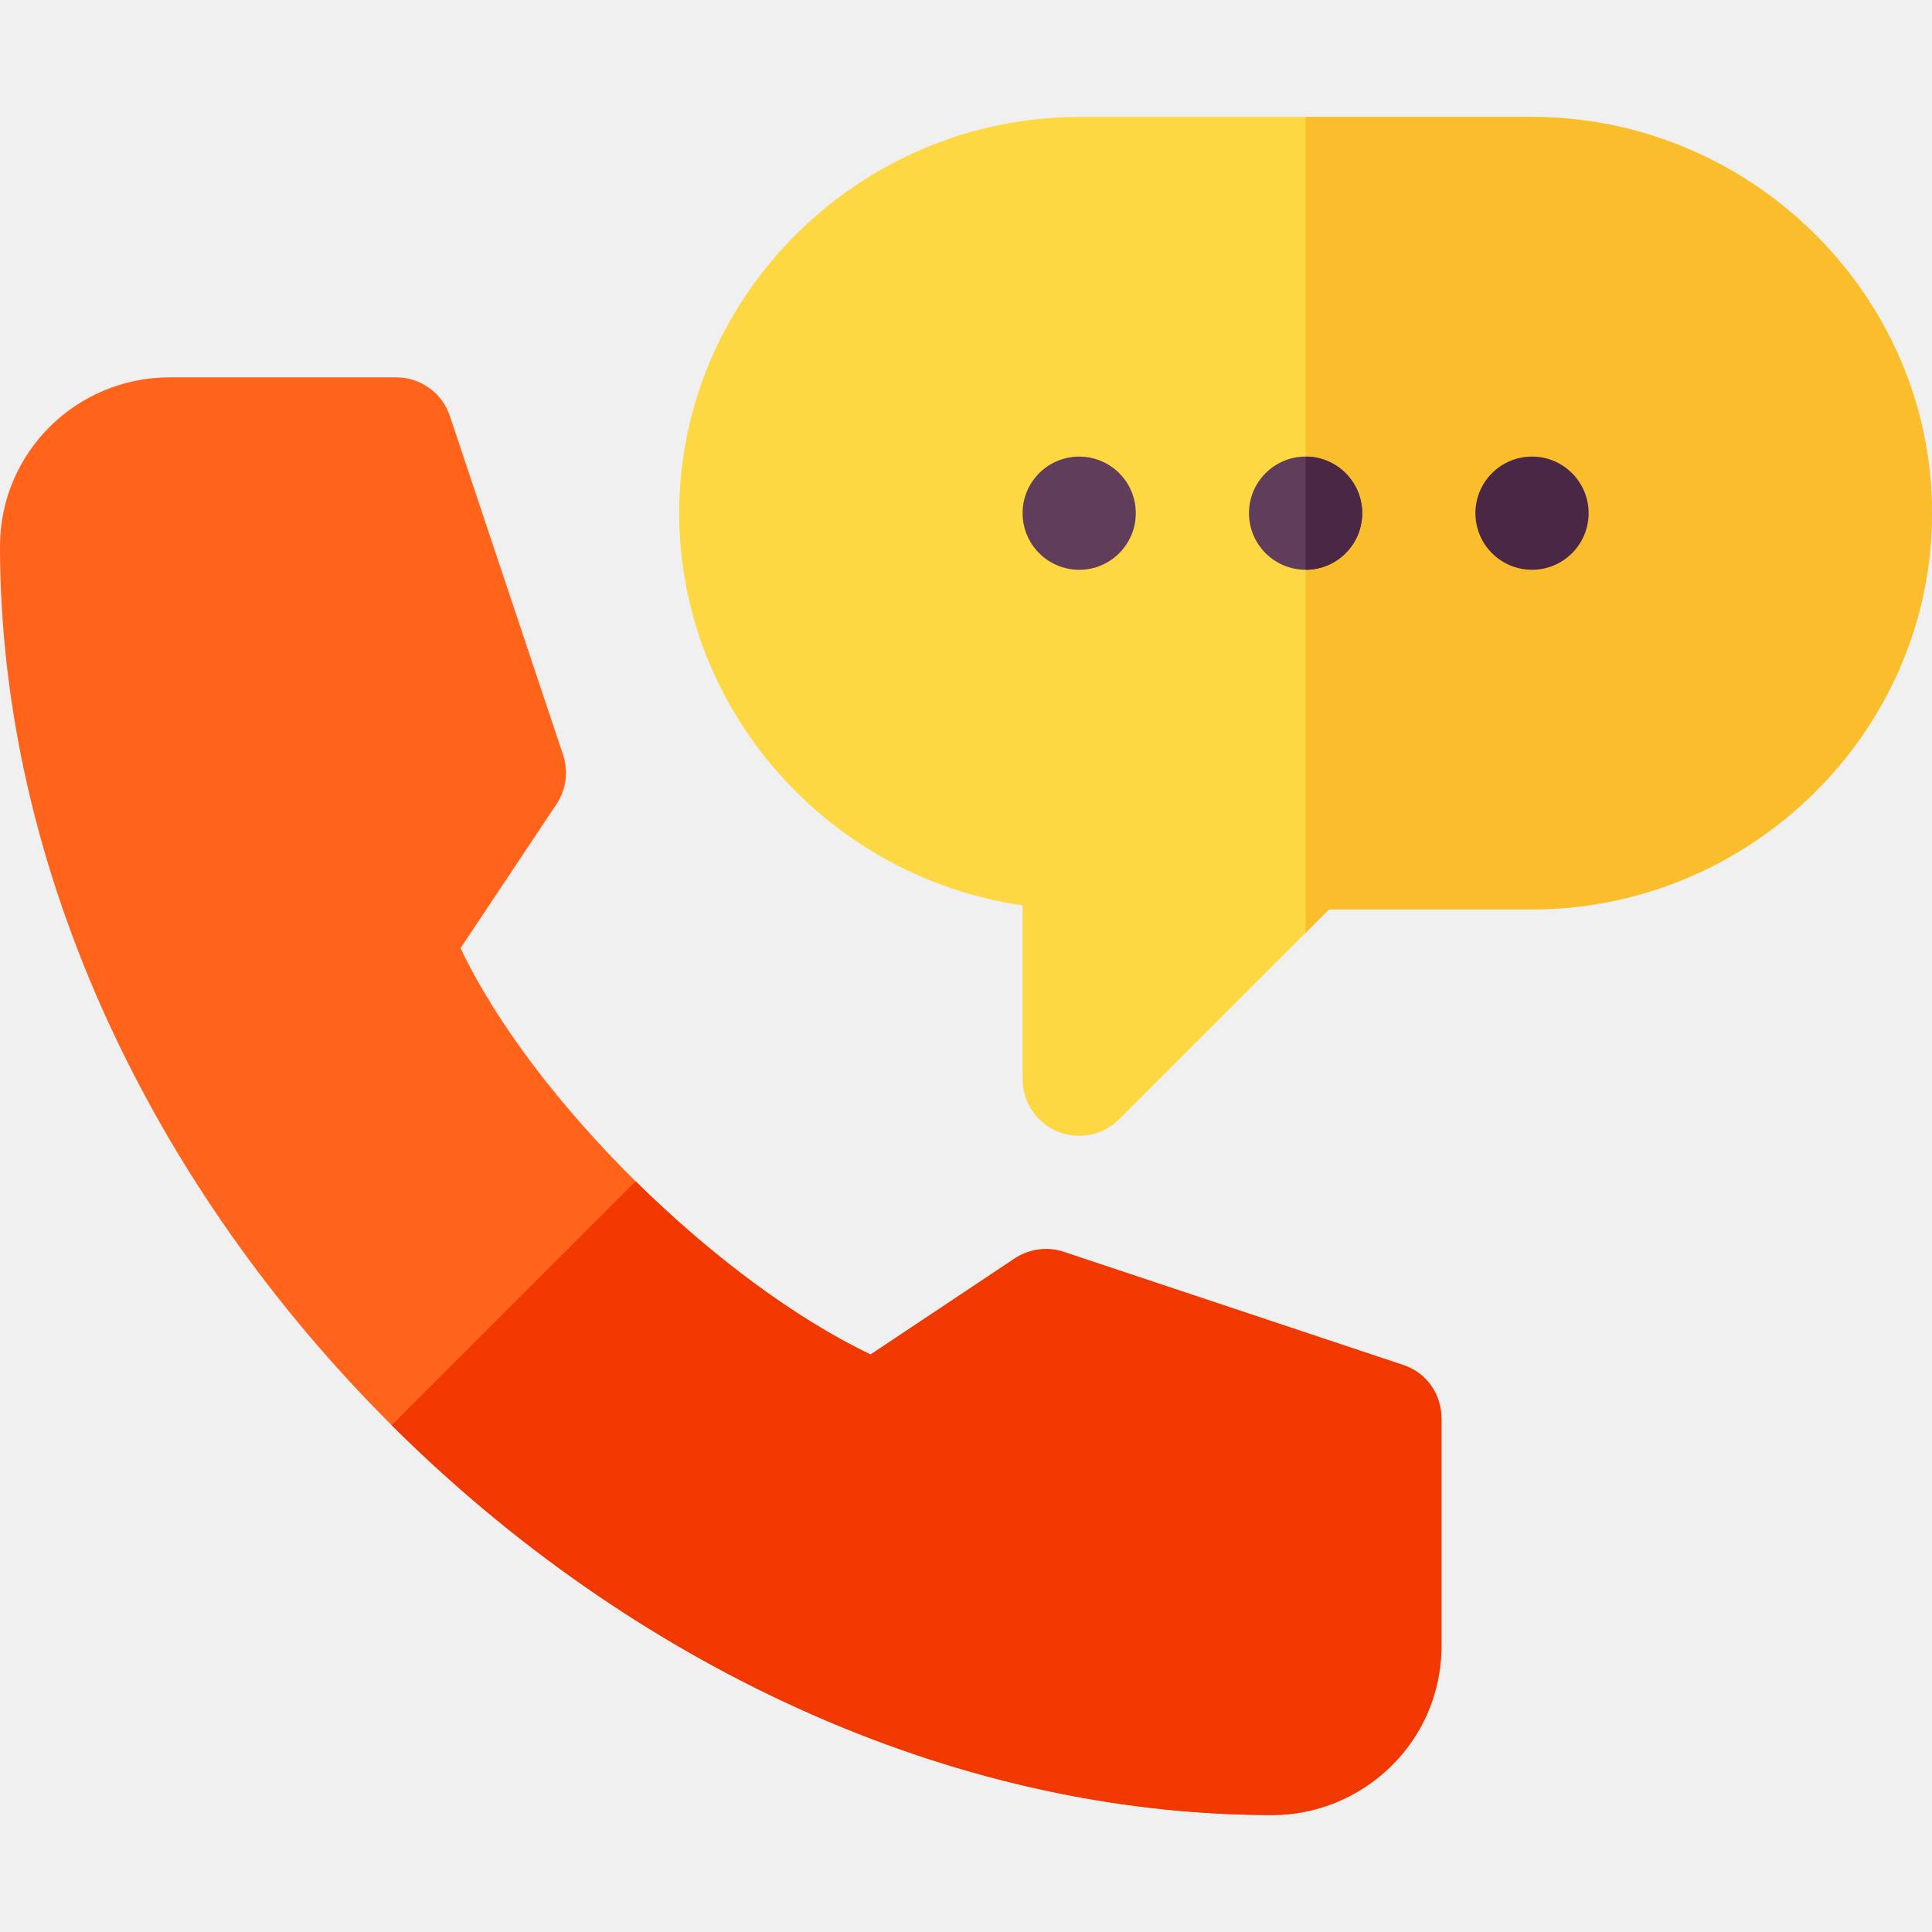
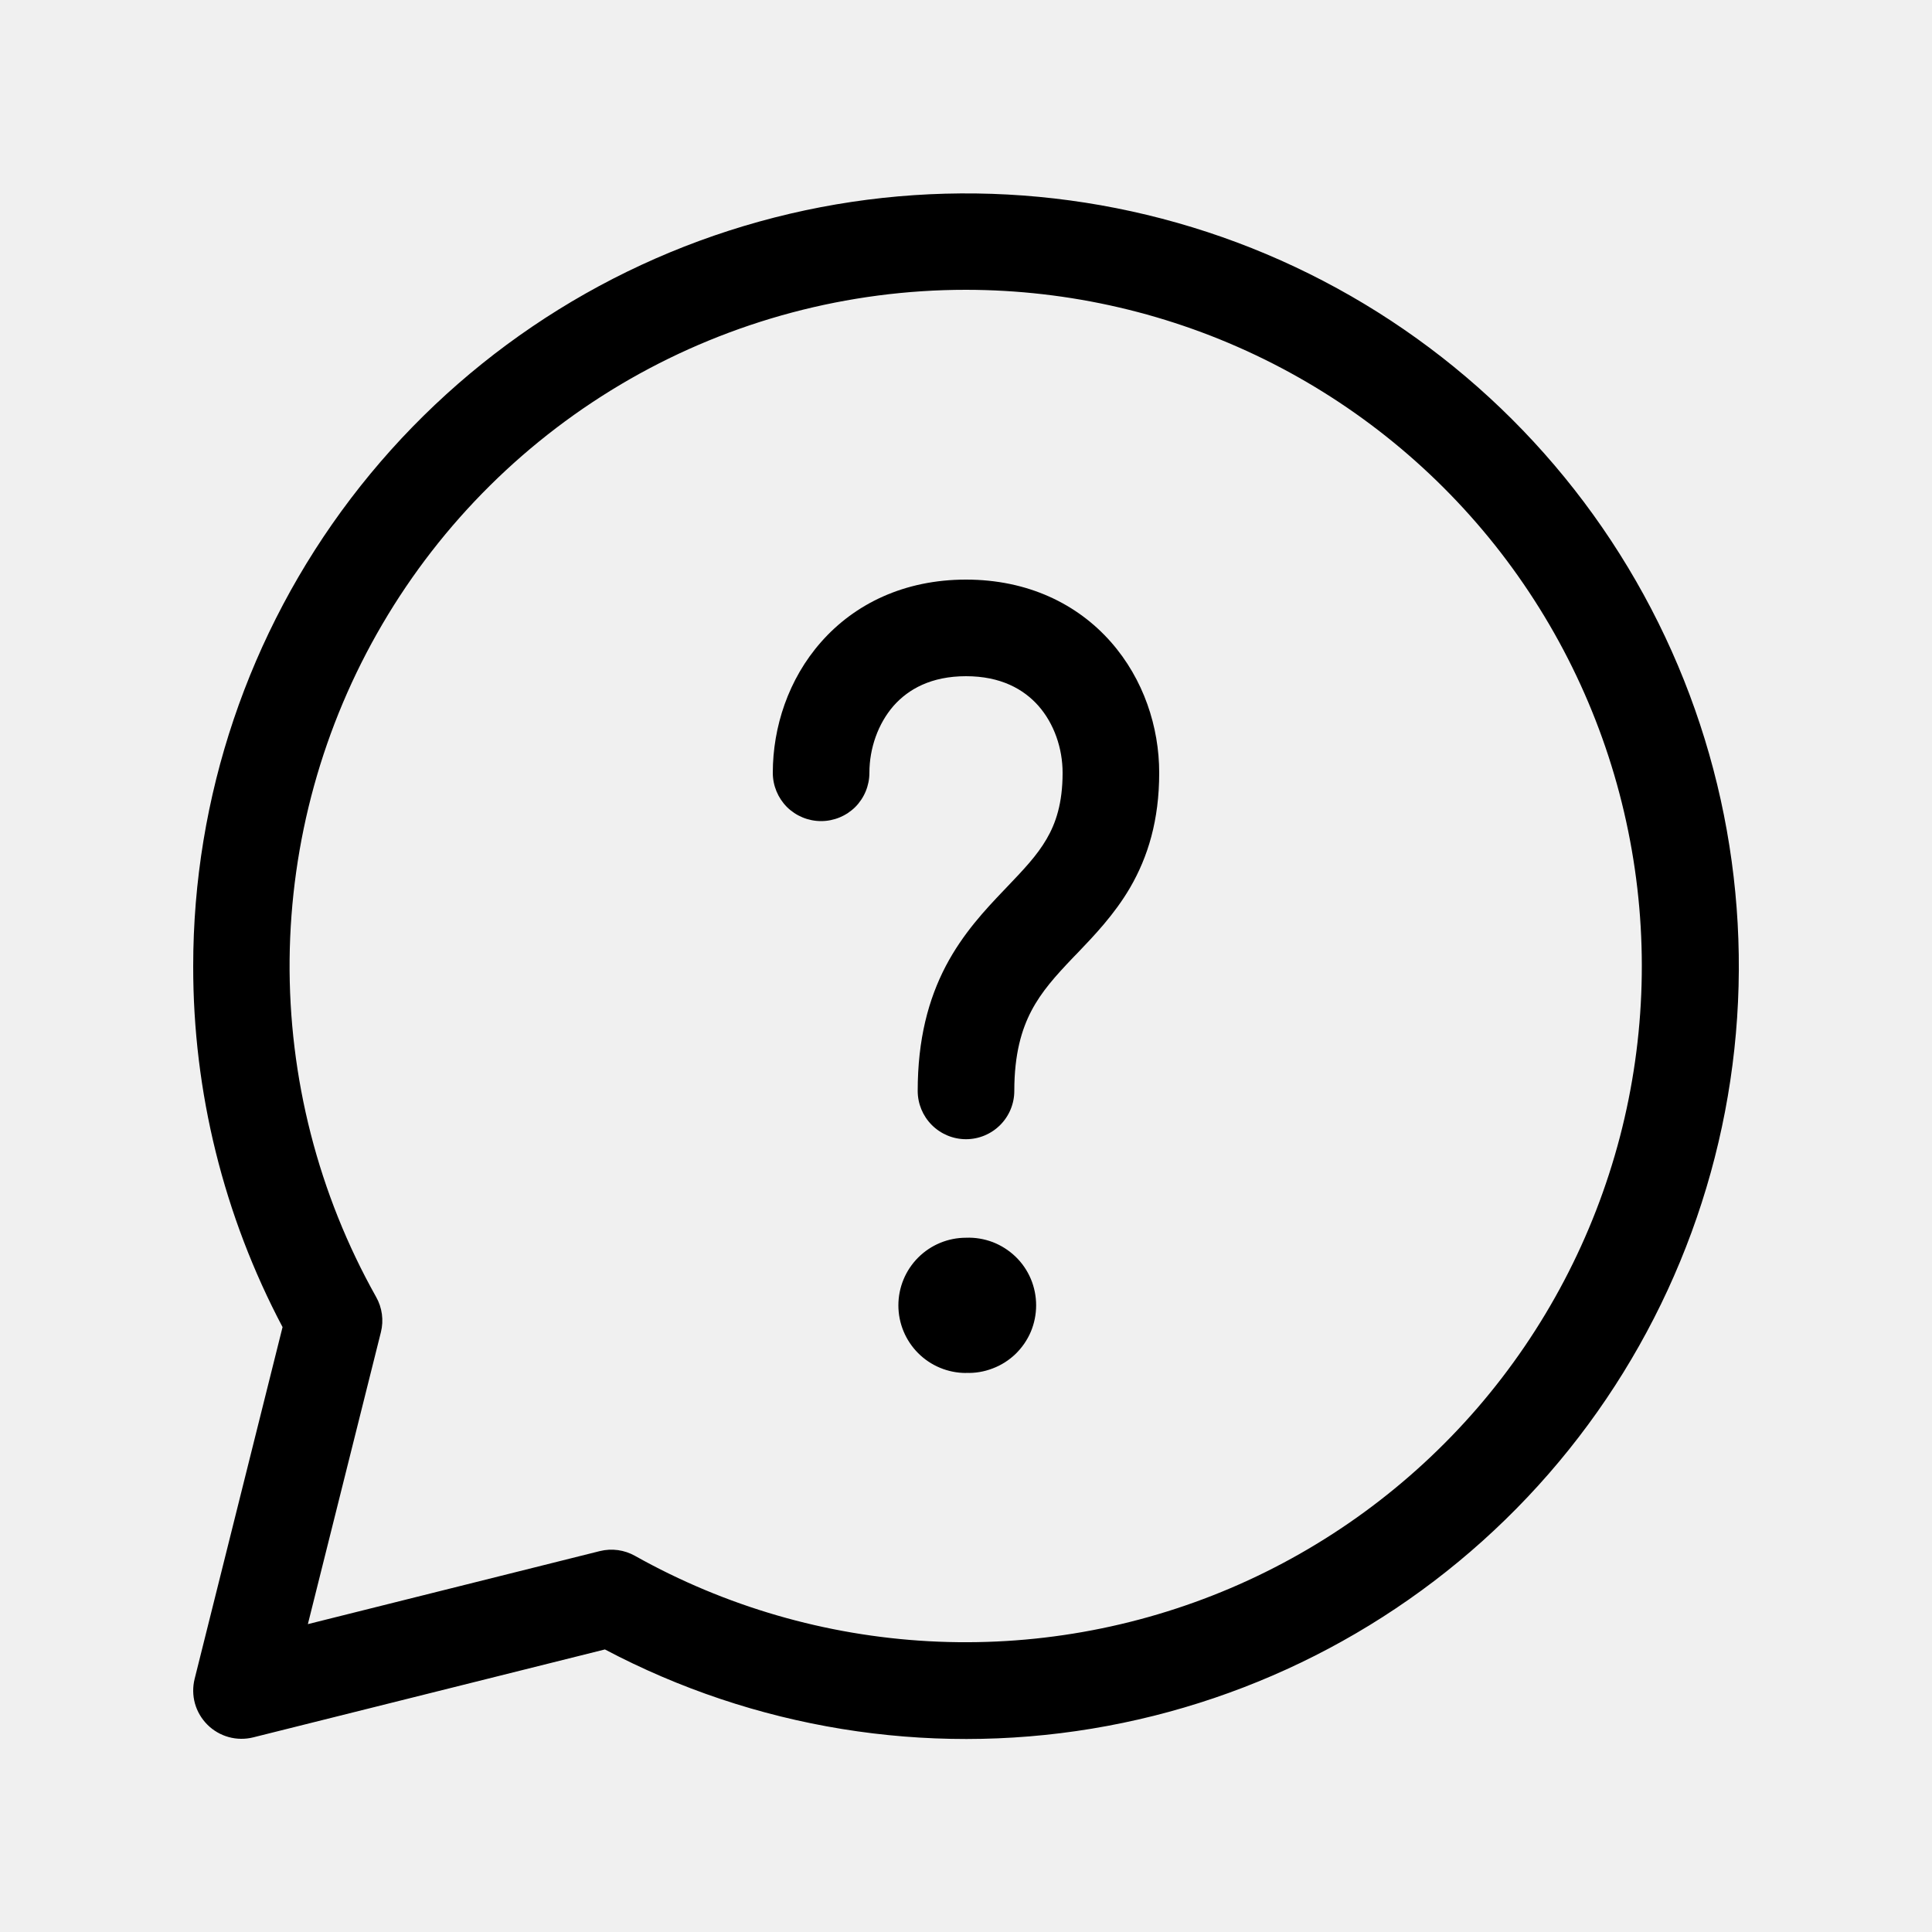
- <svg xmlns="http://www.w3.org/2000/svg" width="61" height="61" viewBox="0 0 61 61" fill="none">
-   <g clip-path="url(#clip0_225_111)">
-     <path d="M48.371 3.693H41.223H34.074C27.177 3.693 21.445 9.306 21.445 16.203C21.445 22.495 26.233 27.716 32.287 28.585V34.074C32.287 34.797 32.722 35.45 33.39 35.725C34.049 36 34.822 35.853 35.338 35.338L41.223 29.453L41.963 28.713H48.371C55.268 28.713 61 23.1 61 16.203C61 9.306 55.268 3.693 48.371 3.693V3.693Z" fill="#FED843" />
-     <path d="M48.371 28.713C55.268 28.713 61 23.1 61 16.203C61 9.306 55.268 3.693 48.371 3.693H41.223V29.453L41.963 28.713H48.371Z" fill="#FABE2C" />
-     <path d="M45.512 44.797V51.945C45.512 55.055 42.973 57.307 40.175 57.307C29.881 57.307 19.837 52.44 12.367 44.999C4.897 37.559 0 27.545 0 17.25C0 14.293 2.405 11.914 5.361 11.914H12.51C13.279 11.914 13.962 12.406 14.204 13.135L17.778 23.833C17.953 24.357 17.876 24.931 17.571 25.39L14.54 29.938C15.688 32.347 17.721 34.98 20.068 37.298C22.416 39.615 25.079 41.618 27.488 42.767L32.036 39.736C32.497 39.432 33.069 39.352 33.593 39.529L44.316 43.103C45.045 43.345 45.512 44.027 45.512 44.797V44.797Z" fill="#FF641A" />
-     <path d="M45.512 44.797V51.945C45.512 55.055 42.973 57.307 40.175 57.307C29.88 57.307 19.837 52.44 12.367 44.999L20.068 37.298C22.416 39.615 25.079 41.618 27.488 42.767L32.036 39.736C32.497 39.432 33.069 39.352 33.593 39.529L44.316 43.103C45.045 43.345 45.512 44.027 45.512 44.797Z" fill="#F03800" />
-     <path d="M34.074 17.99C35.061 17.99 35.861 17.19 35.861 16.203C35.861 15.216 35.061 14.416 34.074 14.416C33.087 14.416 32.287 15.216 32.287 16.203C32.287 17.19 33.087 17.99 34.074 17.99Z" fill="#613D5C" />
-     <path d="M41.223 17.99C42.21 17.99 43.01 17.19 43.01 16.203C43.01 15.216 42.21 14.416 41.223 14.416C40.236 14.416 39.435 15.216 39.435 16.203C39.435 17.19 40.236 17.99 41.223 17.99Z" fill="#613D5C" />
-     <path d="M43.01 16.203C43.01 15.216 42.21 14.416 41.223 14.416V17.99C42.21 17.99 43.01 17.19 43.01 16.203Z" fill="#4B2746" />
-     <path d="M48.371 17.99C49.358 17.99 50.158 17.19 50.158 16.203C50.158 15.216 49.358 14.416 48.371 14.416C47.384 14.416 46.584 15.216 46.584 16.203C46.584 17.19 47.384 17.99 48.371 17.99Z" fill="#4B2746" />
-   </g>
-   <defs>
-     <clipPath id="clip0_225_111">
-       <rect width="61" height="61" fill="white" />
-     </clipPath>
-   </defs>
+ <svg xmlns="http://www.w3.org/2000/svg" width="20" height="20" viewBox="0 0 20 20" fill="none">
+   <path d="M9.25 7.307C9.09 7.491 9 7.745 9 8C9 8.133 8.947 8.26 8.854 8.354C8.76 8.447 8.633 8.5 8.5 8.5C8.367 8.5 8.24 8.447 8.146 8.354C8.053 8.26 8 8.133 8 8C8 7.527 8.161 7.03 8.5 6.646C8.847 6.252 9.36 6 10 6C10.64 6 11.153 6.252 11.5 6.646C11.839 7.031 12 7.526 12 8C12 8.49 11.884 8.87 11.698 9.19C11.535 9.469 11.322 9.69 11.153 9.867L11.111 9.91C10.925 10.105 10.782 10.264 10.677 10.464C10.577 10.655 10.5 10.908 10.5 11.293C10.5 11.426 10.447 11.553 10.354 11.646C10.26 11.74 10.133 11.793 10 11.793C9.867 11.793 9.74 11.74 9.646 11.646C9.553 11.553 9.5 11.426 9.5 11.293C9.5 10.761 9.61 10.346 9.791 10C9.968 9.663 10.201 9.416 10.389 9.219L10.411 9.196C10.599 8.999 10.733 8.859 10.834 8.686C10.929 8.523 11 8.317 11 8C11 7.745 10.911 7.49 10.75 7.307C10.597 7.134 10.36 7 10 7C9.64 7 9.403 7.134 9.25 7.307ZM10 14.212C10.094 14.216 10.188 14.2 10.276 14.166C10.364 14.133 10.444 14.082 10.512 14.017C10.58 13.951 10.634 13.873 10.671 13.786C10.707 13.7 10.726 13.607 10.726 13.512C10.726 13.418 10.707 13.325 10.671 13.239C10.634 13.152 10.58 13.073 10.512 13.008C10.444 12.943 10.364 12.892 10.276 12.858C10.188 12.825 10.094 12.809 10 12.813C9.814 12.813 9.636 12.887 9.505 13.018C9.374 13.149 9.3 13.327 9.3 13.513C9.3 13.699 9.374 13.877 9.505 14.008C9.636 14.139 9.814 14.213 10 14.213V14.212ZM2 10C2 8.252 2.574 6.552 3.632 5.16C4.69 3.769 6.174 2.762 7.859 2.294C9.543 1.826 11.334 1.923 12.959 2.569C14.583 3.216 15.951 4.376 16.853 5.874C17.755 7.371 18.142 9.123 17.954 10.861C17.766 12.599 17.014 14.228 15.813 15.498C14.612 16.768 13.028 17.61 11.303 17.895C9.578 18.18 7.808 17.892 6.262 17.075L2.622 17.985C2.538 18.006 2.45 18.005 2.367 17.982C2.284 17.959 2.208 17.915 2.147 17.854C2.086 17.793 2.041 17.717 2.018 17.634C1.995 17.551 1.994 17.463 2.015 17.379L2.925 13.738C2.316 12.586 1.998 11.303 2 10V10ZM10 3C8.778 3 7.578 3.319 6.518 3.926C5.458 4.534 4.575 5.408 3.958 6.462C3.34 7.516 3.01 8.713 2.998 9.935C2.987 11.156 3.295 12.36 3.893 13.425C3.956 13.536 3.974 13.667 3.943 13.791L3.187 16.813L6.209 16.057C6.333 16.026 6.464 16.044 6.575 16.107C7.508 16.63 8.549 16.932 9.617 16.99C10.685 17.048 11.752 16.86 12.737 16.441C13.721 16.022 14.596 15.383 15.295 14.574C15.994 13.764 16.498 12.805 16.769 11.77C17.039 10.735 17.069 9.652 16.855 8.603C16.642 7.555 16.191 6.57 15.538 5.723C14.884 4.876 14.045 4.19 13.085 3.718C12.125 3.246 11.07 3.001 10 3Z" fill="black" />
</svg>
